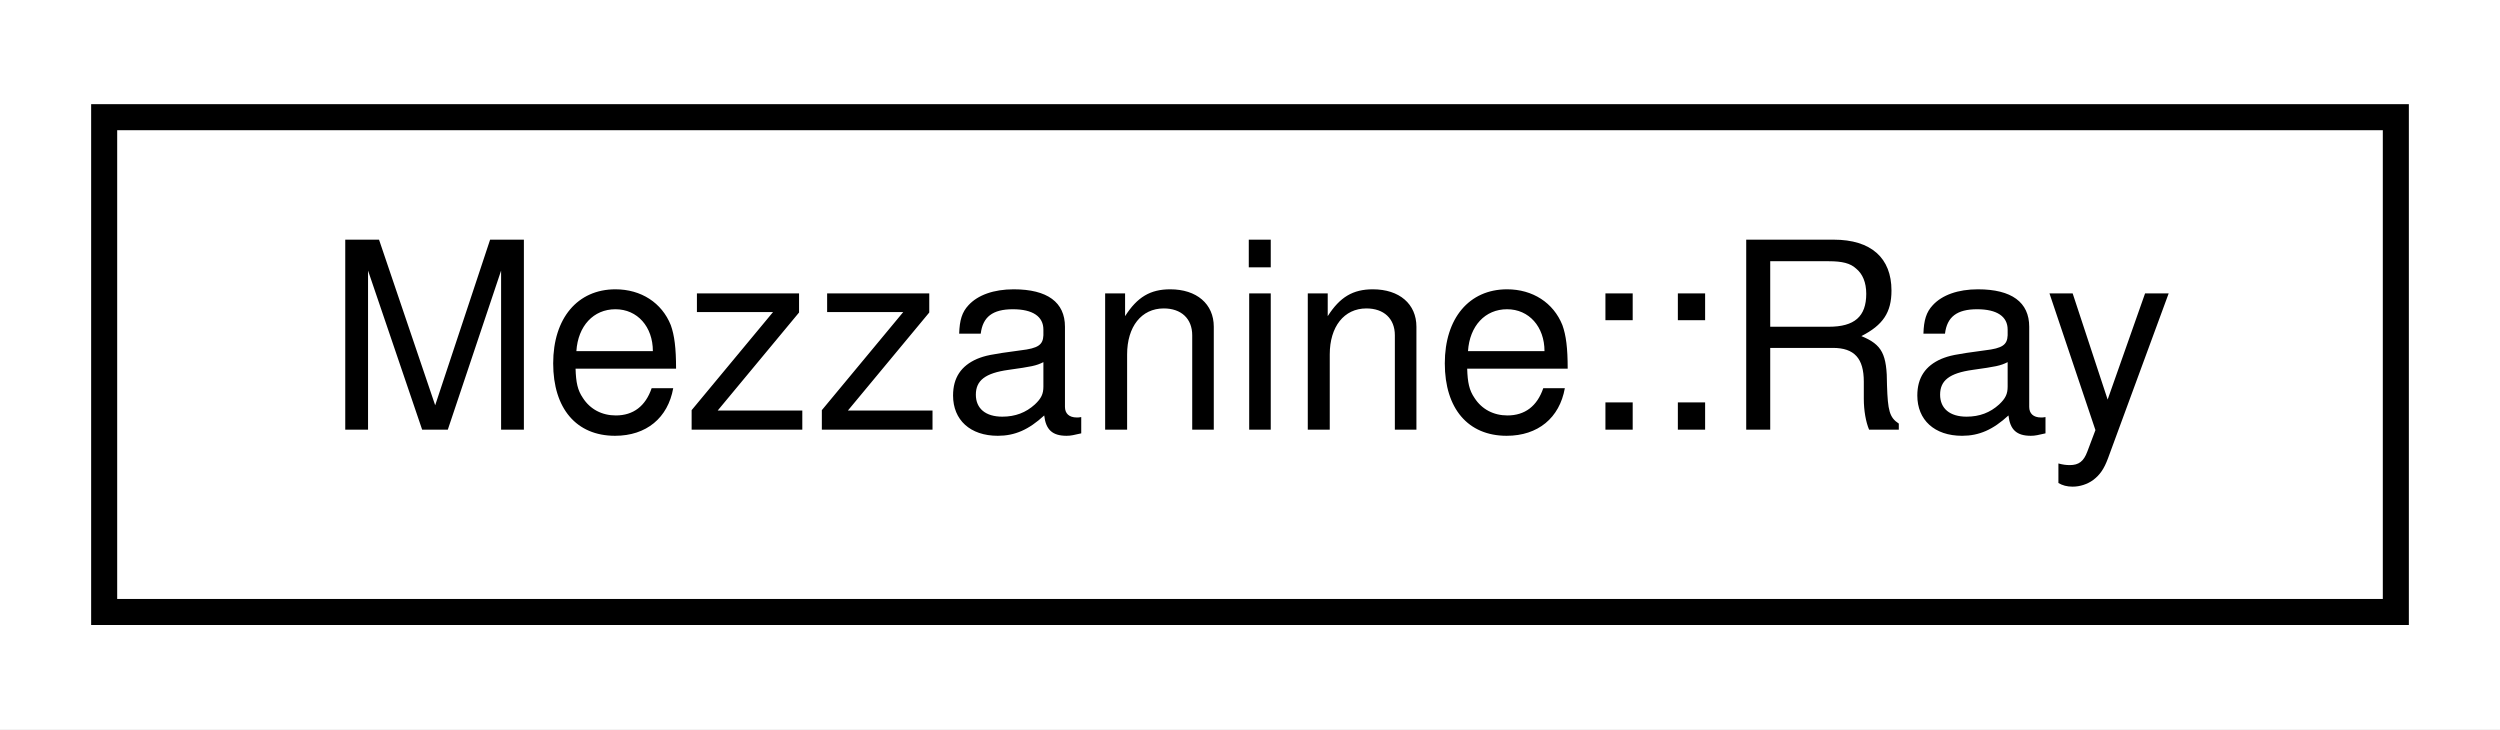
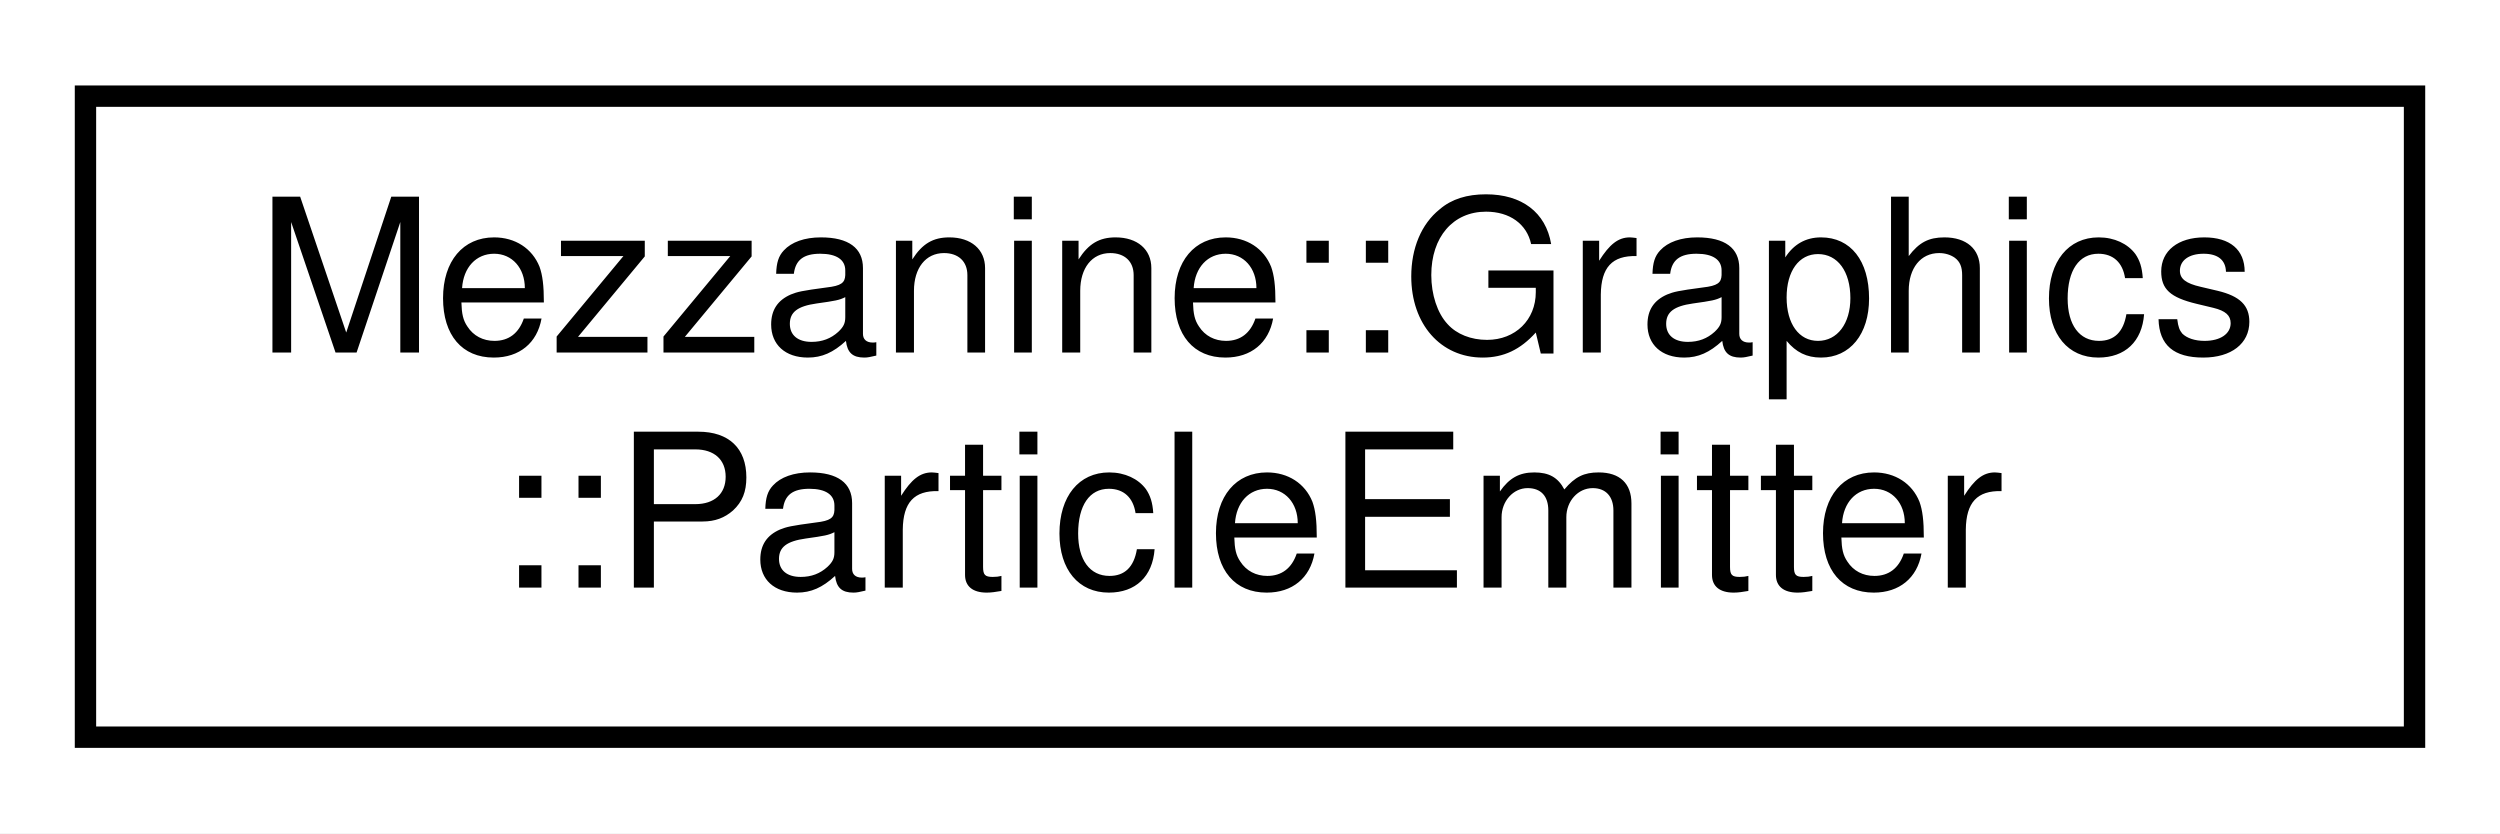
- <svg xmlns="http://www.w3.org/2000/svg" xmlns:xlink="http://www.w3.org/1999/xlink" width="96pt" height="28pt" viewBox="0.00 0.00 96.00 28.00">
-   <g id="graph0" class="graph" transform="scale(1 1) rotate(0) translate(4 24)">
-     <polygon fill="white" stroke="none" points="-4,4 -4,-24 92,-24 92,4 -4,4" />
+ <svg xmlns="http://www.w3.org/2000/svg" xmlns:xlink="http://www.w3.org/1999/xlink" width="117pt" height="39pt" viewBox="0.00 0.00 117.00 39.00">
+   <g id="graph0" class="graph" transform="scale(1 1) rotate(0) translate(4 35)">
+     <polygon fill="white" stroke="none" points="-4,4 -4,-35 113,-35 113,4 -4,4" />
    <g id="node1" class="node">
      <g id="a_node1">
-         <a xlink:href="classMezzanine_1_1Ray.html" target="_top" xlink:title="This represents a line placed in 3D space and is used with spacial queries. ">
-           <polygon fill="white" stroke="black" points="-7.10543e-15,-0.5 -7.10543e-15,-19.5 88,-19.5 88,-0.5 -7.10543e-15,-0.5" />
-           <text text-anchor="middle" x="44" y="-7.5" font-family="Helvetica,sans-Serif" font-size="10.00">Mezzanine::Ray</text>
+         <a xlink:href="classMezzanine_1_1Graphics_1_1ParticleEmitter.html" target="_top" xlink:title="This class defines how particles of a given particle effect spawn. ">
+           <polygon fill="white" stroke="black" points="0,-0.5 0,-30.5 109,-30.5 109,-0.5 0,-0.5" />
+           <text text-anchor="start" x="8" y="-18.5" font-family="Helvetica,sans-Serif" font-size="10.00">Mezzanine::Graphics</text>
+           <text text-anchor="middle" x="54.5" y="-7.5" font-family="Helvetica,sans-Serif" font-size="10.00">::ParticleEmitter</text>
        </a>
      </g>
    </g>
  </g>
</svg>
